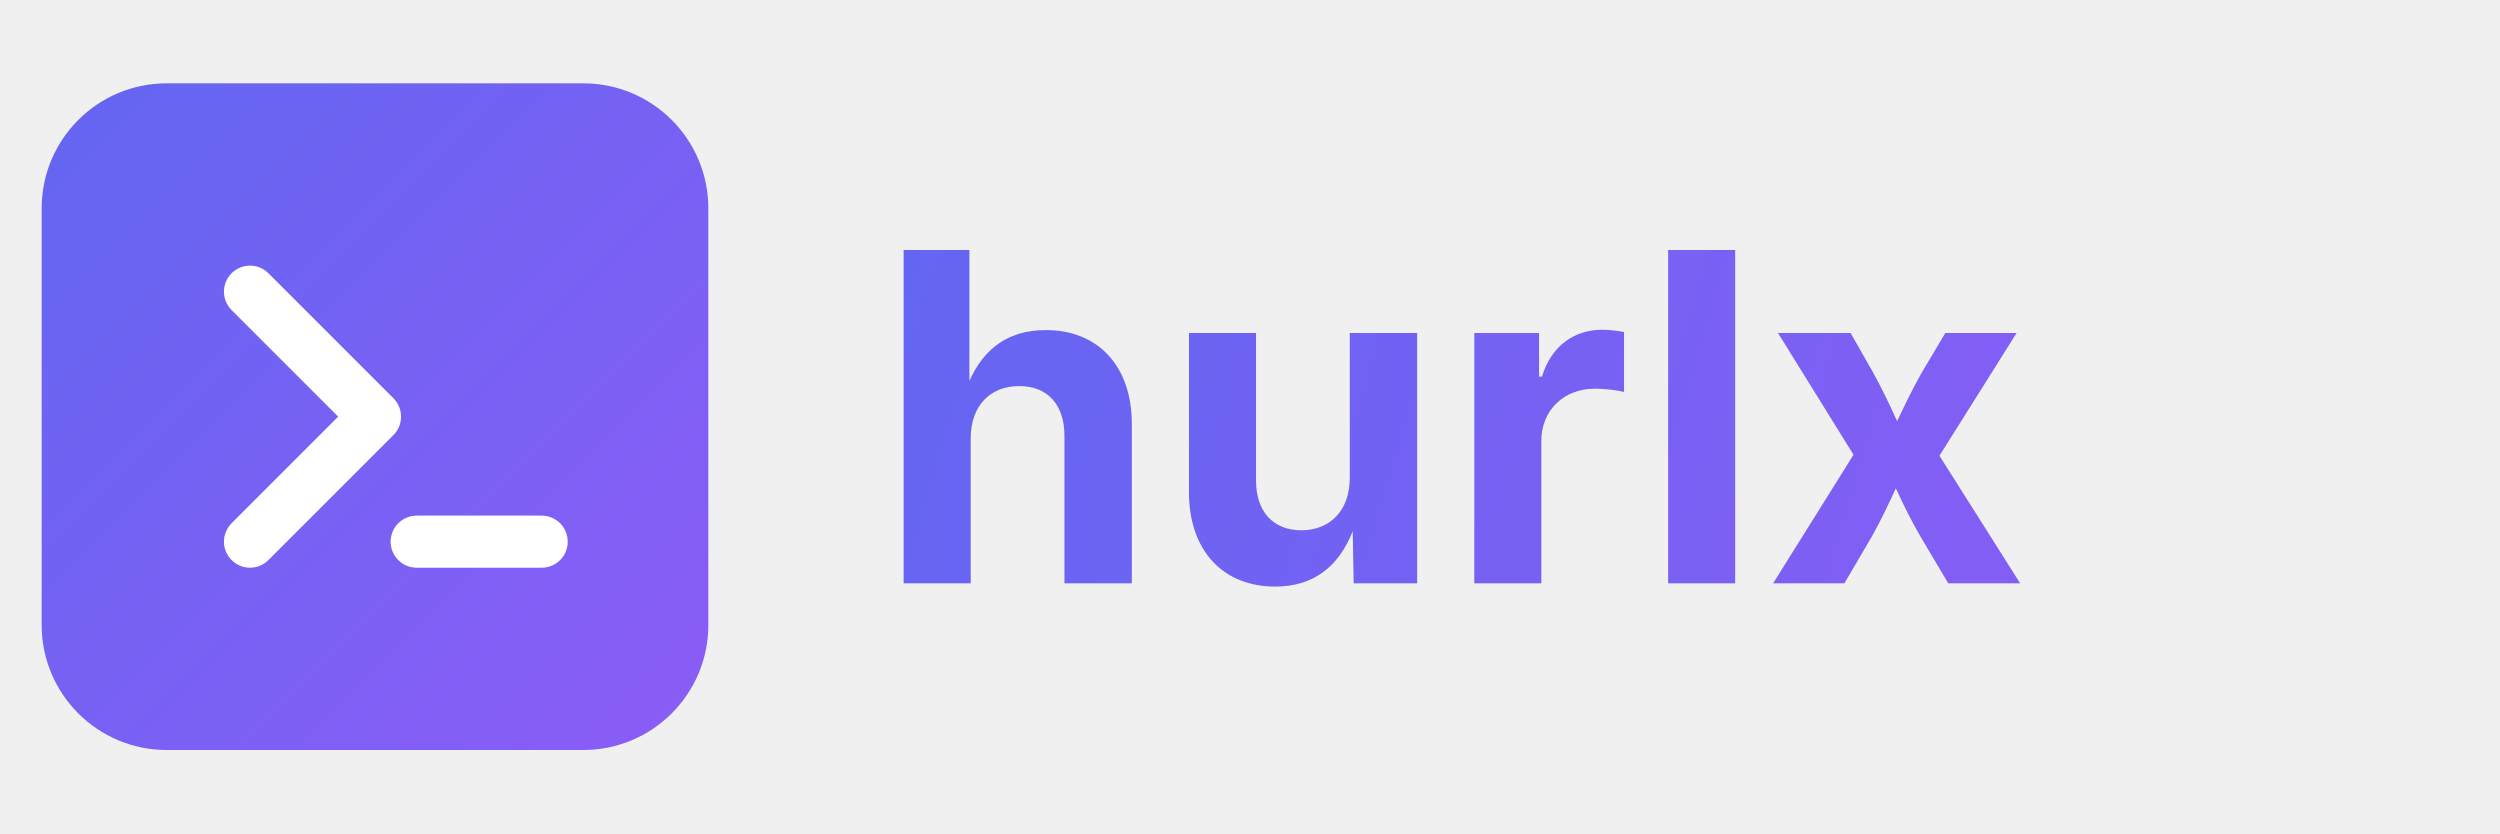
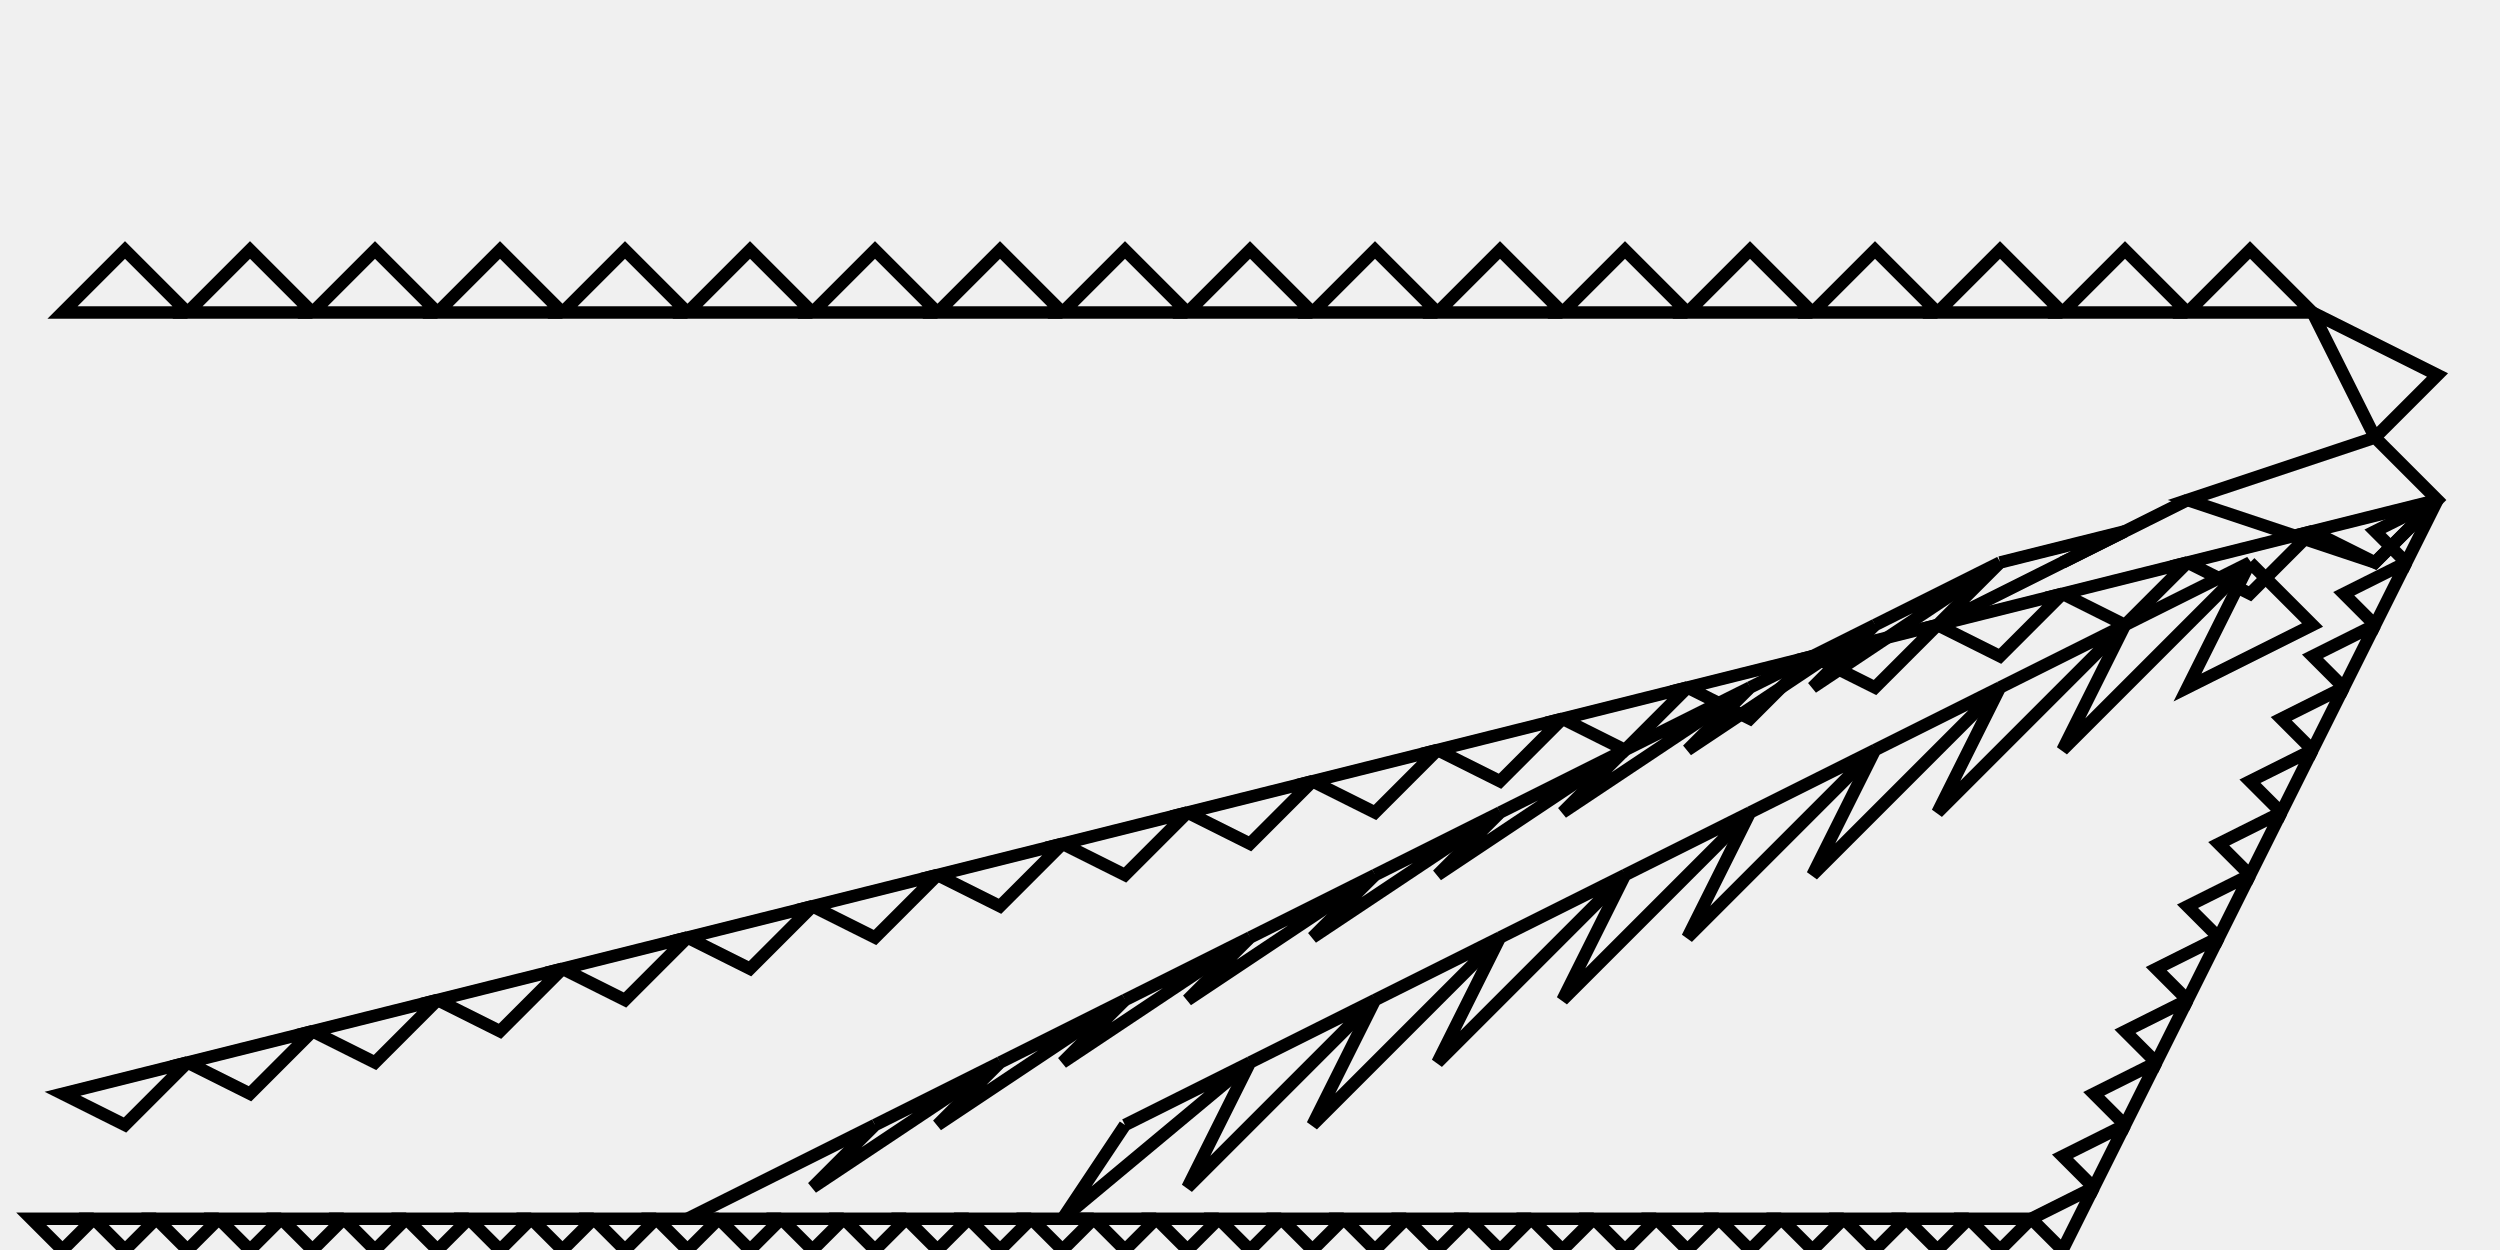
- <svg xmlns="http://www.w3.org/2000/svg" viewBox="0 0 120 40" fill="none">
-   <rect x="2" y="4" width="32" height="32" rx="6" fill="url(#grad)" />
-   <path d="M12 14L18 20L12 26" stroke="white" stroke-width="2.5" stroke-linecap="round" stroke-linejoin="round" />
-   <path d="M20 26H26" stroke="white" stroke-width="2.5" stroke-linecap="round" />
-   <text x="42" y="28" font-family="system-ui, -apple-system, sans-serif" font-size="22" font-weight="700" fill="currentColor">
-     <tspan fill="url(#textGrad)">hurlx</tspan>
-   </text>
-   <defs>
-     <linearGradient id="grad" x1="2" y1="4" x2="34" y2="36" gradientUnits="userSpaceOnUse">
-       <stop stop-color="#6366f1" />
-       <stop offset="1" stop-color="#8b5cf6" />
-     </linearGradient>
-     <linearGradient id="textGrad" x1="42" y1="10" x2="110" y2="30" gradientUnits="userSpaceOnUse">
-       <stop stop-color="#6366f1" />
-       <stop offset="1" stop-color="#8b5cf6" />
-     </linearGradient>
-   </defs>
+ <svg xmlns="http://www.w3.org/2000/svg" viewBox="0 0 400 200" fill="none" stroke="#000" stroke-width="2">
+   <path d="M350 80 L380 70 L390 80 L380 90 Z" />
+   <path d="M340 85 L350 80 L330 90 L340 85" />
+   <path d="M320 90 L340 85 L310 100 L320 90" />
+   <path d="M300 100 L320 90 L290 110 L300 100" />
+   <path d="M280 110 L300 100 L270 120 L280 110" />
+   <path d="M260 120 L280 110 L250 130 L260 120" />
+   <path d="M240 130 L260 120 L230 140 L240 130" />
+   <path d="M220 140 L240 130 L210 150 L220 140" />
+   <path d="M200 150 L220 140 L190 160 L200 150" />
+   <path d="M180 160 L200 150 L170 170 L180 160" />
+   <path d="M160 170 L180 160 L150 180 L160 170" />
+   <path d="M140 180 L160 170 L130 190 L140 180" />
+   <path d="M120 190 L140 180 L110 195 L120 190" />
+   <path d="M360 90 L370 100 L350 110 L360 90" />
+   <path d="M340 100 L360 90 L330 120 L340 100" />
+   <path d="M320 110 L340 100 L310 130 L320 110" />
+   <path d="M300 120 L320 110 L290 140 L300 120" />
+   <path d="M280 130 L300 120 L270 150 L280 130" />
+   <path d="M260 140 L280 130 L250 160 L260 140" />
+   <path d="M240 150 L260 140 L230 170 L240 150" />
+   <path d="M220 160 L240 150 L210 180 L220 160" />
+   <path d="M200 170 L220 160 L190 190 L200 170" />
+   <path d="M180 180 L200 170 L170 195 L180 180" />
+   <path d="M380 70 L390 60 L370 50 L380 70" />
+   <path d="M370 50 L360 40 L350 50 L370 50" />
+   <path d="M350 50 L340 40 L330 50 L350 50" />
+   <path d="M330 50 L320 40 L310 50 L330 50" />
+   <path d="M310 50 L300 40 L290 50 L310 50" />
+   <path d="M290 50 L280 40 L270 50 L290 50" />
+   <path d="M270 50 L260 40 L250 50 L270 50" />
+   <path d="M250 50 L240 40 L230 50 L250 50" />
+   <path d="M230 50 L220 40 L210 50 L230 50" />
+   <path d="M210 50 L200 40 L190 50 L210 50" />
+   <path d="M190 50 L180 40 L170 50 L190 50" />
+   <path d="M170 50 L160 40 L150 50 L170 50" />
+   <path d="M150 50 L140 40 L130 50 L150 50" />
+   <path d="M130 50 L120 40 L110 50 L130 50" />
+   <path d="M110 50 L100 40 L90 50 L110 50" />
+   <path d="M90 50 L80 40 L70 50 L90 50" />
+   <path d="M70 50 L60 40 L50 50 L70 50" />
+   <path d="M50 50 L40 40 L30 50 L50 50" />
+   <path d="M30 50 L20 40 L10 50 L30 50" />
+   <path d="M390 80 L380 90 L370 85 L390 80" />
+   <path d="M370 85 L360 95 L350 90 L370 85" />
+   <path d="M350 90 L340 100 L330 95 L350 90" />
+   <path d="M330 95 L320 105 L310 100 L330 95" />
+   <path d="M310 100 L300 110 L290 105 L310 100" />
+   <path d="M290 105 L280 115 L270 110 L290 105" />
+   <path d="M270 110 L260 120 L250 115 L270 110" />
+   <path d="M250 115 L240 125 L230 120 L250 115" />
+   <path d="M230 120 L220 130 L210 125 L230 120" />
+   <path d="M210 125 L200 135 L190 130 L210 125" />
+   <path d="M190 130 L180 140 L170 135 L190 130" />
+   <path d="M170 135 L160 145 L150 140 L170 135" />
+   <path d="M150 140 L140 150 L130 145 L150 140" />
+   <path d="M130 145 L120 155 L110 150 L130 145" />
+   <path d="M110 150 L100 160 L90 155 L110 150" />
+   <path d="M90 155 L80 165 L70 160 L90 155" />
+   <path d="M70 160 L60 170 L50 165 L70 160" />
+   <path d="M50 165 L40 175 L30 170 L50 165" />
+   <path d="M30 170 L20 180 L10 175 L30 170" />
+   <path d="M390 80 L385 90 L380 85 L390 80" />
+   <path d="M385 90 L380 100 L375 95 L385 90" />
+   <path d="M380 100 L375 110 L370 105 L380 100" />
+   <path d="M375 110 L370 120 L365 115 L375 110" />
+   <path d="M370 120 L365 130 L360 125 L370 120" />
+   <path d="M365 130 L360 140 L355 135 L365 130" />
+   <path d="M360 140 L355 150 L350 145 L360 140" />
+   <path d="M355 150 L350 160 L345 155 L355 150" />
+   <path d="M350 160 L345 170 L340 165 L350 160" />
+   <path d="M345 170 L340 180 L335 175 L345 170" />
+   <path d="M340 180 L335 190 L330 185 L340 180" />
+   <path d="M335 190 L330 200 L325 195 L335 190" />
+   <path d="M325 195 L320 200 L315 195 L325 195" />
+   <path d="M315 195 L310 200 L305 195 L315 195" />
+   <path d="M305 195 L300 200 L295 195 L305 195" />
+   <path d="M295 195 L290 200 L285 195 L295 195" />
+   <path d="M285 195 L280 200 L275 195 L285 195" />
+   <path d="M275 195 L270 200 L265 195 L275 195" />
+   <path d="M265 195 L260 200 L255 195 L265 195" />
+   <path d="M255 195 L250 200 L245 195 L255 195" />
+   <path d="M245 195 L240 200 L235 195 L245 195" />
+   <path d="M235 195 L230 200 L225 195 L235 195" />
+   <path d="M225 195 L220 200 L215 195 L225 195" />
+   <path d="M215 195 L210 200 L205 195 L215 195" />
+   <path d="M205 195 L200 200 L195 195 L205 195" />
+   <path d="M195 195 L190 200 L185 195 L195 195" />
+   <path d="M185 195 L180 200 L175 195 L185 195" />
+   <path d="M175 195 L170 200 L165 195 L175 195" />
+   <path d="M165 195 L160 200 L155 195 L165 195" />
+   <path d="M155 195 L150 200 L145 195 L155 195" />
+   <path d="M145 195 L140 200 L135 195 L145 195" />
+   <path d="M135 195 L130 200 L125 195 L135 195" />
+   <path d="M125 195 L120 200 L115 195 L125 195" />
+   <path d="M115 195 L110 200 L105 195 L115 195" />
+   <path d="M105 195 L100 200 L95 195 L105 195" />
+   <path d="M95 195 L90 200 L85 195 L95 195" />
+   <path d="M85 195 L80 200 L75 195 L85 195" />
+   <path d="M75 195 L70 200 L65 195 L75 195" />
+   <path d="M65 195 L60 200 L55 195 L65 195" />
+   <path d="M55 195 L50 200 L45 195 L55 195" />
+   <path d="M45 195 L40 200 L35 195 L45 195" />
+   <path d="M35 195 L30 200 L25 195 L35 195" />
+   <path d="M25 195 L20 200 L15 195 L25 195" />
+   <path d="M15 195 L10 200 L5 195 L15 195" />
</svg>
